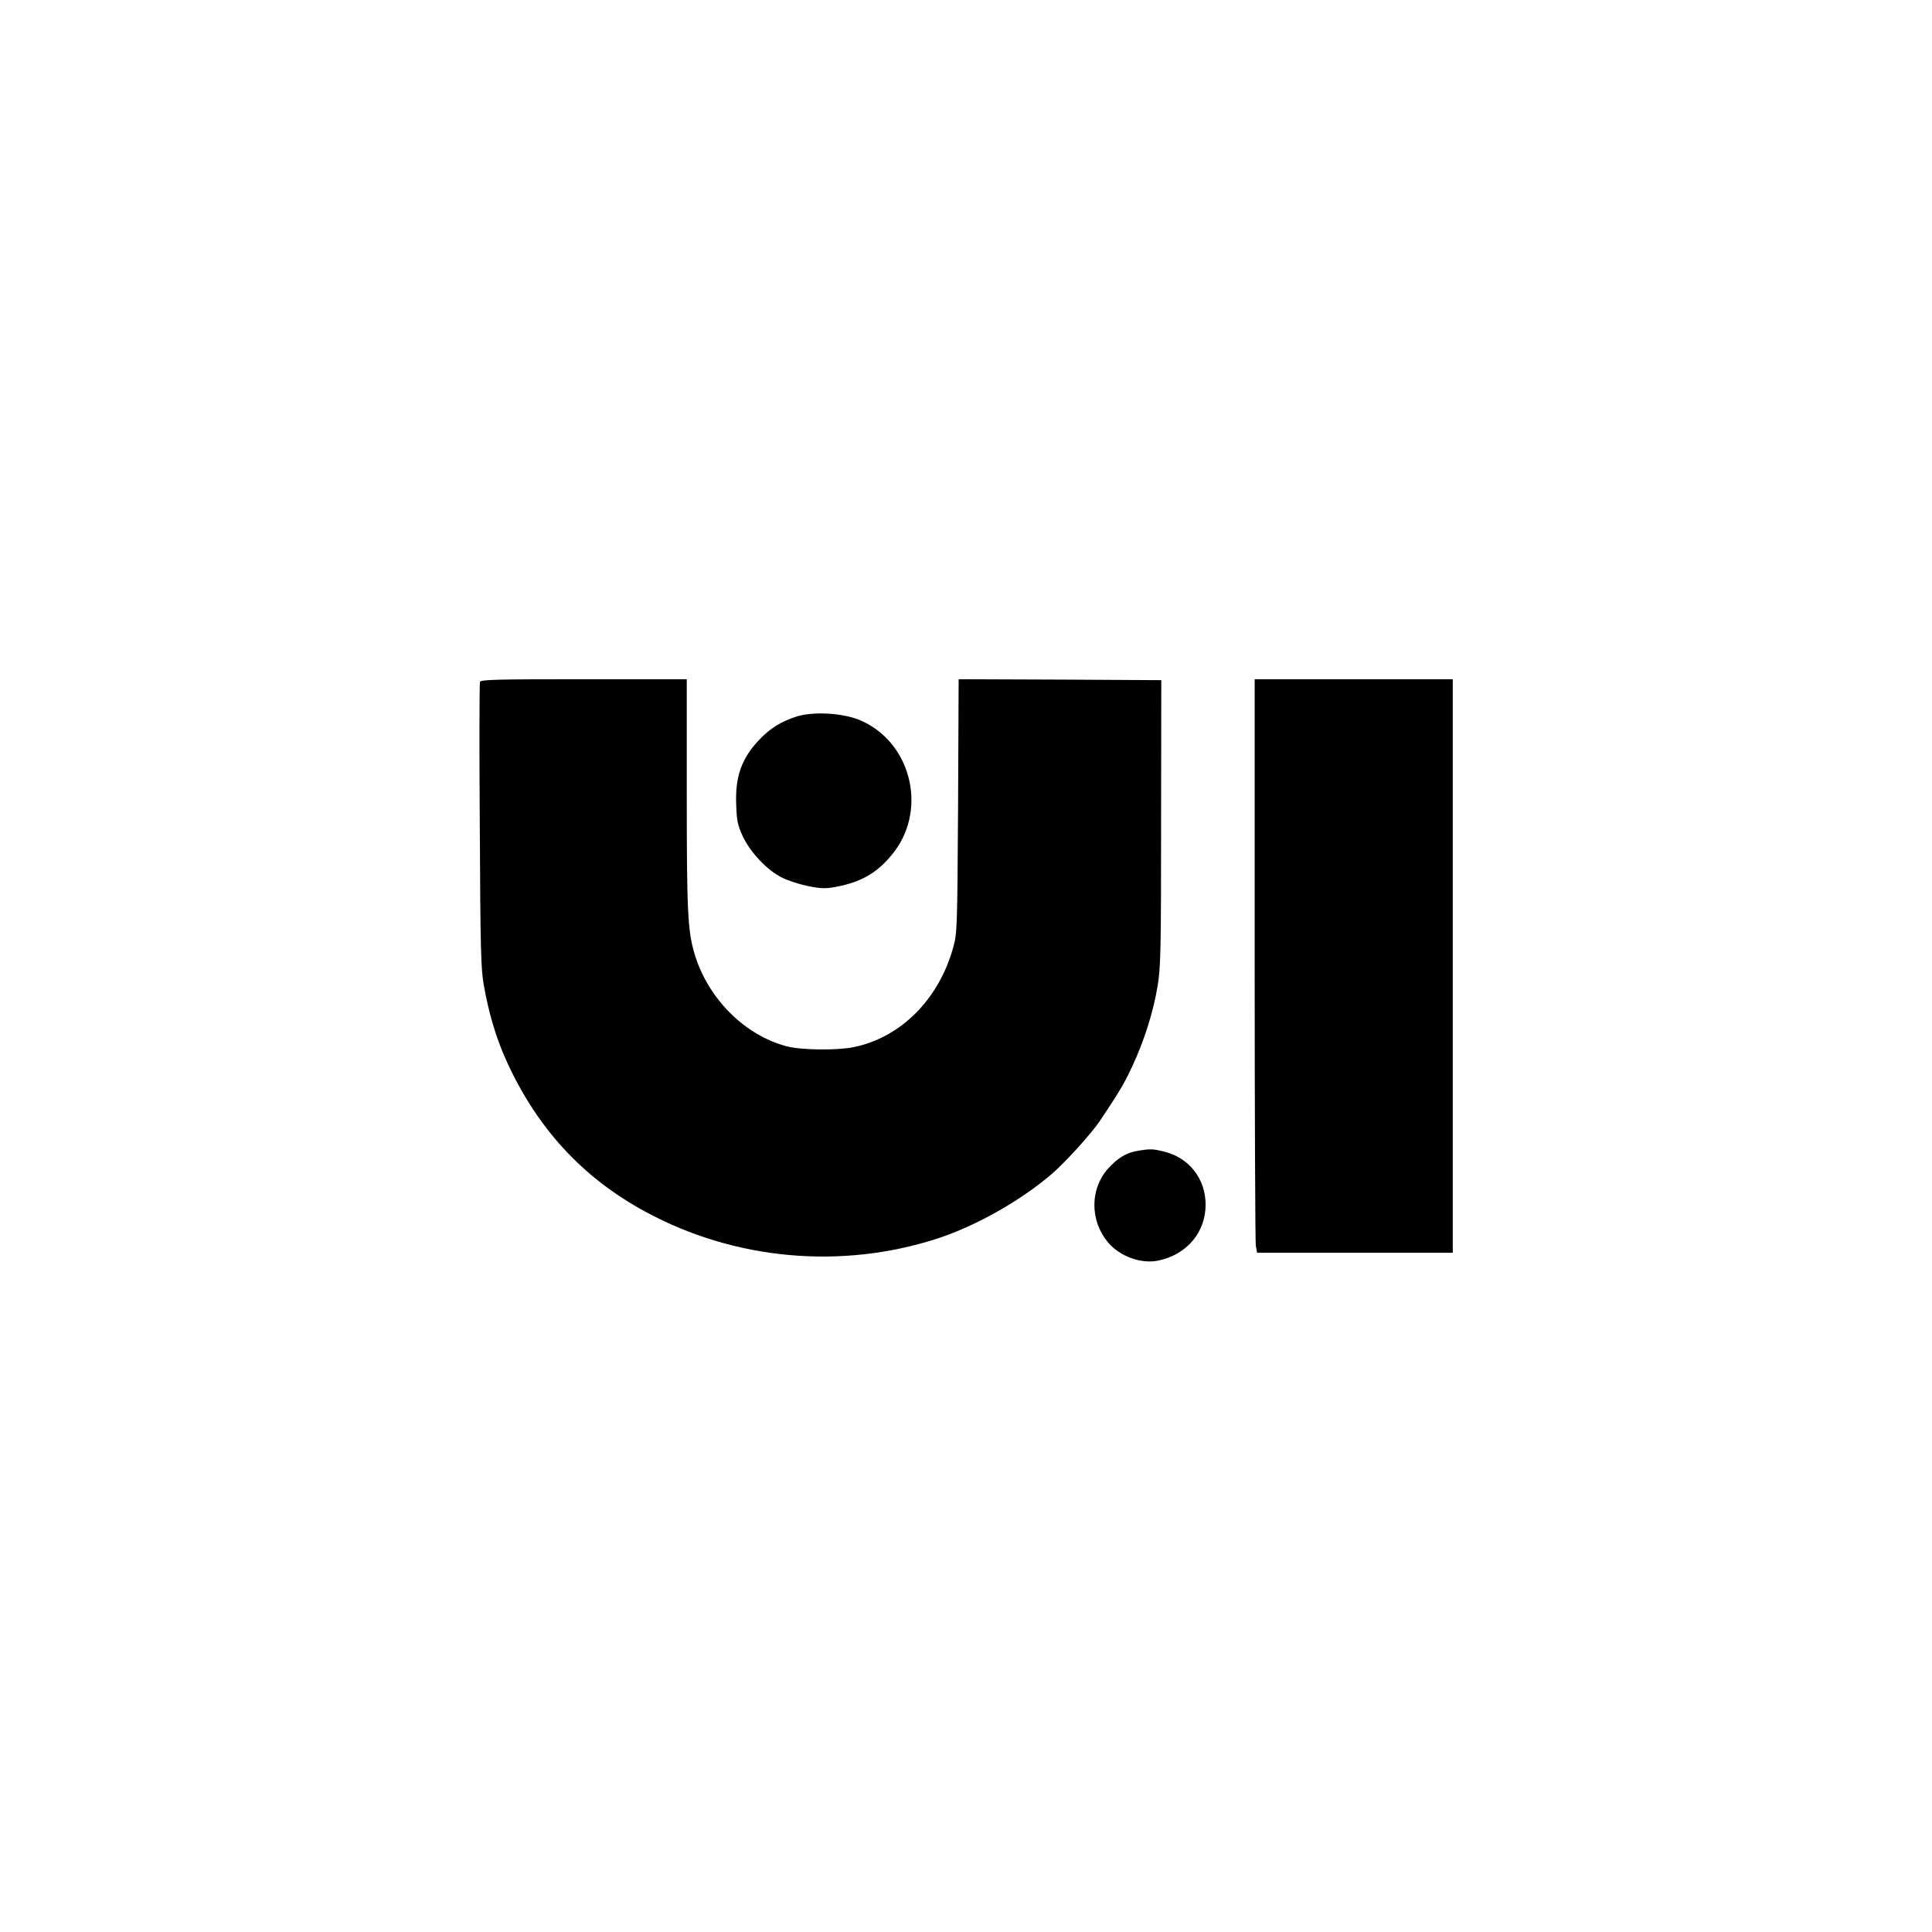
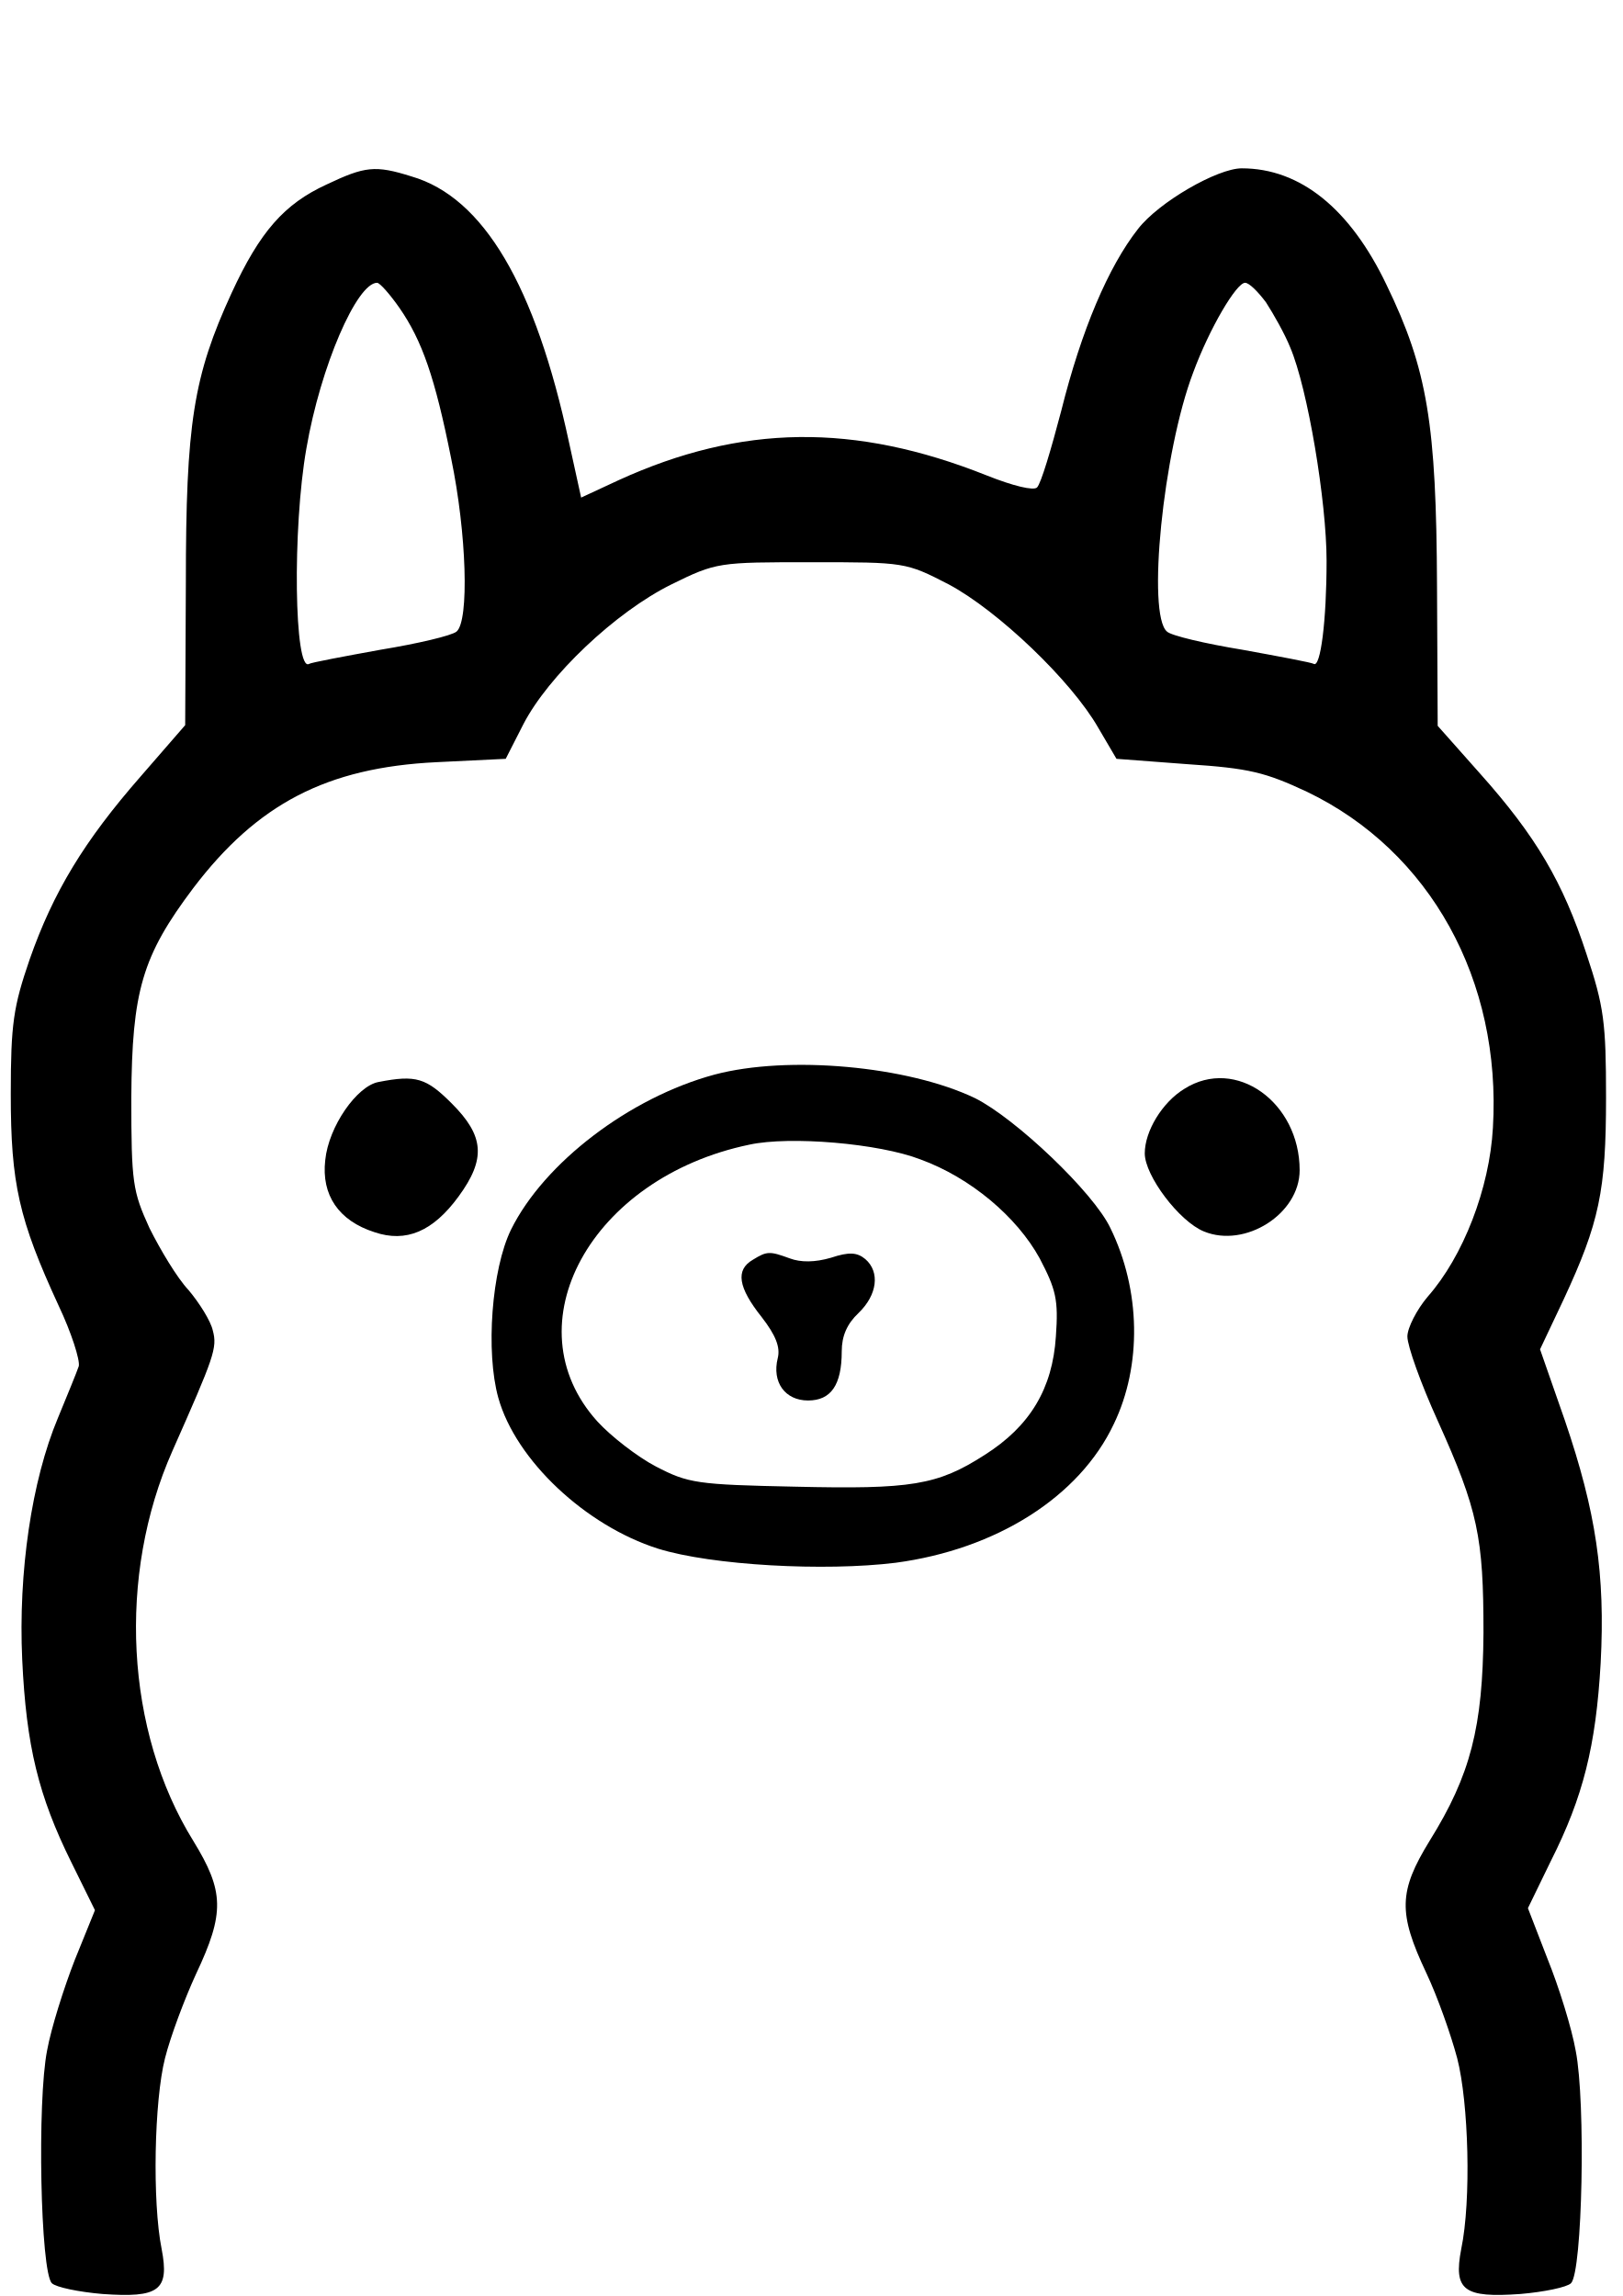
- <svg xmlns="http://www.w3.org/2000/svg" version="1.0" width="1024pt" height="1024pt" viewBox="0 0 1024 1024" preserveAspectRatio="xMidYMid meet">
-   <g transform="translate(0,1024) scale(0.1,-0.1)" fill="#000000" stroke="none">
-     <path d="M2544 6626 c-3 -8 -4 -351 -1 -763 3 -648 6 -761 21 -843 26 -148 64 -276 115 -391 162 -363 406 -630 743 -812 472 -256 1038 -307 1548 -141 204 67 438 199 605 342 71 61 211 215 256 283 99 148 127 194 170 287 64 136 113 293 135 429 16 96 18 195 18 863 l1 755 -537 3 -537 2 -3 -672 c-4 -653 -5 -675 -26 -750 -76 -275 -278 -477 -527 -528 -88 -18 -277 -16 -354 4 -224 58 -420 255 -490 491 -36 123 -41 220 -41 847 l0 608 -545 0 c-461 0 -546 -2 -551 -14z" />
-     <path d="M6650 5158 c0 -816 3 -1500 6 -1520 l7 -38 518 0 519 0 0 1520 0 1520 -525 0 -525 0 0 -1482z" />
-     <path d="M4218 6441 c-81 -27 -136 -61 -195 -123 -94 -100 -127 -196 -121 -345 3 -84 8 -107 35 -166 40 -84 124 -174 201 -215 31 -17 95 -38 142 -48 71 -14 94 -15 148 -5 142 26 229 79 312 187 178 236 83 589 -187 699 -92 37 -248 45 -335 16z" />
-     <path d="M6028 4140 c-60 -10 -106 -39 -157 -96 -94 -107 -94 -273 0 -387 63 -76 177 -118 270 -98 150 32 249 150 249 296 0 135 -85 246 -215 280 -64 16 -76 17 -147 5z" />
+ <svg xmlns="http://www.w3.org/2000/svg" version="1.0" width="241pt" height="341pt" viewBox="0 0 241 341" preserveAspectRatio="xMidYMid meet">
+   <g transform="translate(0,341) scale(0.1,-0.1)" fill="#000000" stroke="none">
+     <path d="M485 3136 c-63 -29 -99 -70 -141 -161 -57 -124 -68 -194 -68 -431 l-1 -211 -66 -76 c-84 -96 -130 -172 -165 -272 -24 -70 -28 -95 -28 -200 0 -133 12 -186 71 -314 19 -40 32 -81 30 -90 -3 -9 -17 -43 -31 -77 -39 -93 -59 -229 -53 -359 6 -128 24 -202 73 -301 l35 -71 -30 -74 c-16 -41 -35 -101 -41 -134 -15 -75 -10 -329 7 -346 6 -6 40 -13 75 -16 84 -6 100 5 88 67 -14 70 -11 220 5 283 8 32 29 88 46 125 43 91 42 123 -4 198 -101 163 -113 394 -31 579 62 140 67 153 60 179 -3 14 -20 41 -36 60 -17 18 -42 60 -58 92 -25 55 -27 67 -27 194 1 158 16 210 92 311 95 125 198 179 361 187 l103 5 26 51 c37 72 137 167 220 208 67 33 70 33 208 33 139 0 140 0 204 -33 73 -39 182 -143 222 -213 l27 -46 106 -8 c91 -6 115 -12 177 -41 183 -88 289 -280 276 -499 -5 -90 -44 -191 -97 -251 -16 -19 -30 -46 -30 -59 0 -14 20 -70 45 -125 60 -133 68 -173 68 -315 -1 -140 -19 -211 -80 -309 -46 -75 -47 -107 -5 -196 17 -36 37 -93 46 -127 17 -66 21 -211 6 -283 -12 -62 4 -73 88 -67 35 3 69 10 75 16 17 17 22 269 7 345 -6 34 -25 95 -42 137 l-29 75 34 70 c48 95 67 171 74 294 7 132 -7 225 -53 360 l-37 106 35 74 c53 114 63 161 63 300 0 111 -3 135 -29 213 -35 107 -75 175 -158 268 l-63 71 -1 207 c-1 241 -14 322 -75 448 -54 113 -128 173 -215 173 -36 0 -123 -50 -154 -90 -44 -56 -84 -150 -114 -270 -15 -57 -30 -108 -36 -114 -5 -5 -35 2 -75 18 -196 78 -364 76 -546 -7 l-56 -26 -18 82 c-50 233 -127 364 -234 395 -54 17 -69 15 -126 -12z m108 -183 c34 -49 53 -104 77 -224 23 -111 27 -241 8 -257 -7 -6 -58 -18 -113 -27 -55 -10 -103 -19 -106 -21 -22 -13 -25 201 -4 320 21 122 75 246 105 246 4 0 19 -17 33 -37z m1287 8 c11 -17 28 -47 36 -67 26 -61 54 -229 54 -317 0 -89 -9 -159 -19 -153 -3 2 -51 11 -106 21 -55 9 -106 21 -112 27 -30 25 -6 267 39 385 24 65 64 133 77 133 6 0 19 -13 31 -29z" />
+     <path d="M1061 1814 c-126 -34 -253 -131 -302 -230 -29 -59 -38 -182 -19 -250 26 -93 130 -190 237 -224 80 -25 248 -34 353 -21 150 20 273 98 324 206 42 87 40 199 -5 291 -25 53 -141 163 -201 193 -100 48 -278 64 -387 35z m306 -126 c74 -27 143 -85 177 -147 24 -46 28 -61 24 -116 -5 -77 -38 -133 -106 -176 -70 -45 -109 -51 -281 -47 -146 3 -159 5 -207 30 -27 14 -67 45 -87 67 -129 143 -10 362 226 411 60 13 192 2 254 -22z" />
+     <path d="M1118 1539 c-26 -15 -22 -41 13 -85 21 -27 28 -45 24 -61 -9 -36 11 -63 45 -63 34 0 50 23 50 73 0 23 8 41 25 57 28 27 32 61 10 80 -12 10 -24 11 -51 2 -24 -7 -45 -7 -61 -1 -30 11 -34 11 -55 -2z" />
+     <path d="M562 1803 c-32 -6 -74 -66 -79 -116 -6 -52 20 -90 73 -107 47 -16 87 1 125 53 41 56 38 90 -10 138 -38 38 -53 43 -109 32z" />
+     <path d="M1759 1793 c-33 -20 -59 -63 -59 -96 0 -33 51 -101 88 -116 61 -25 142 26 142 91 0 101 -95 169 -171 121z" />
  </g>
</svg>
